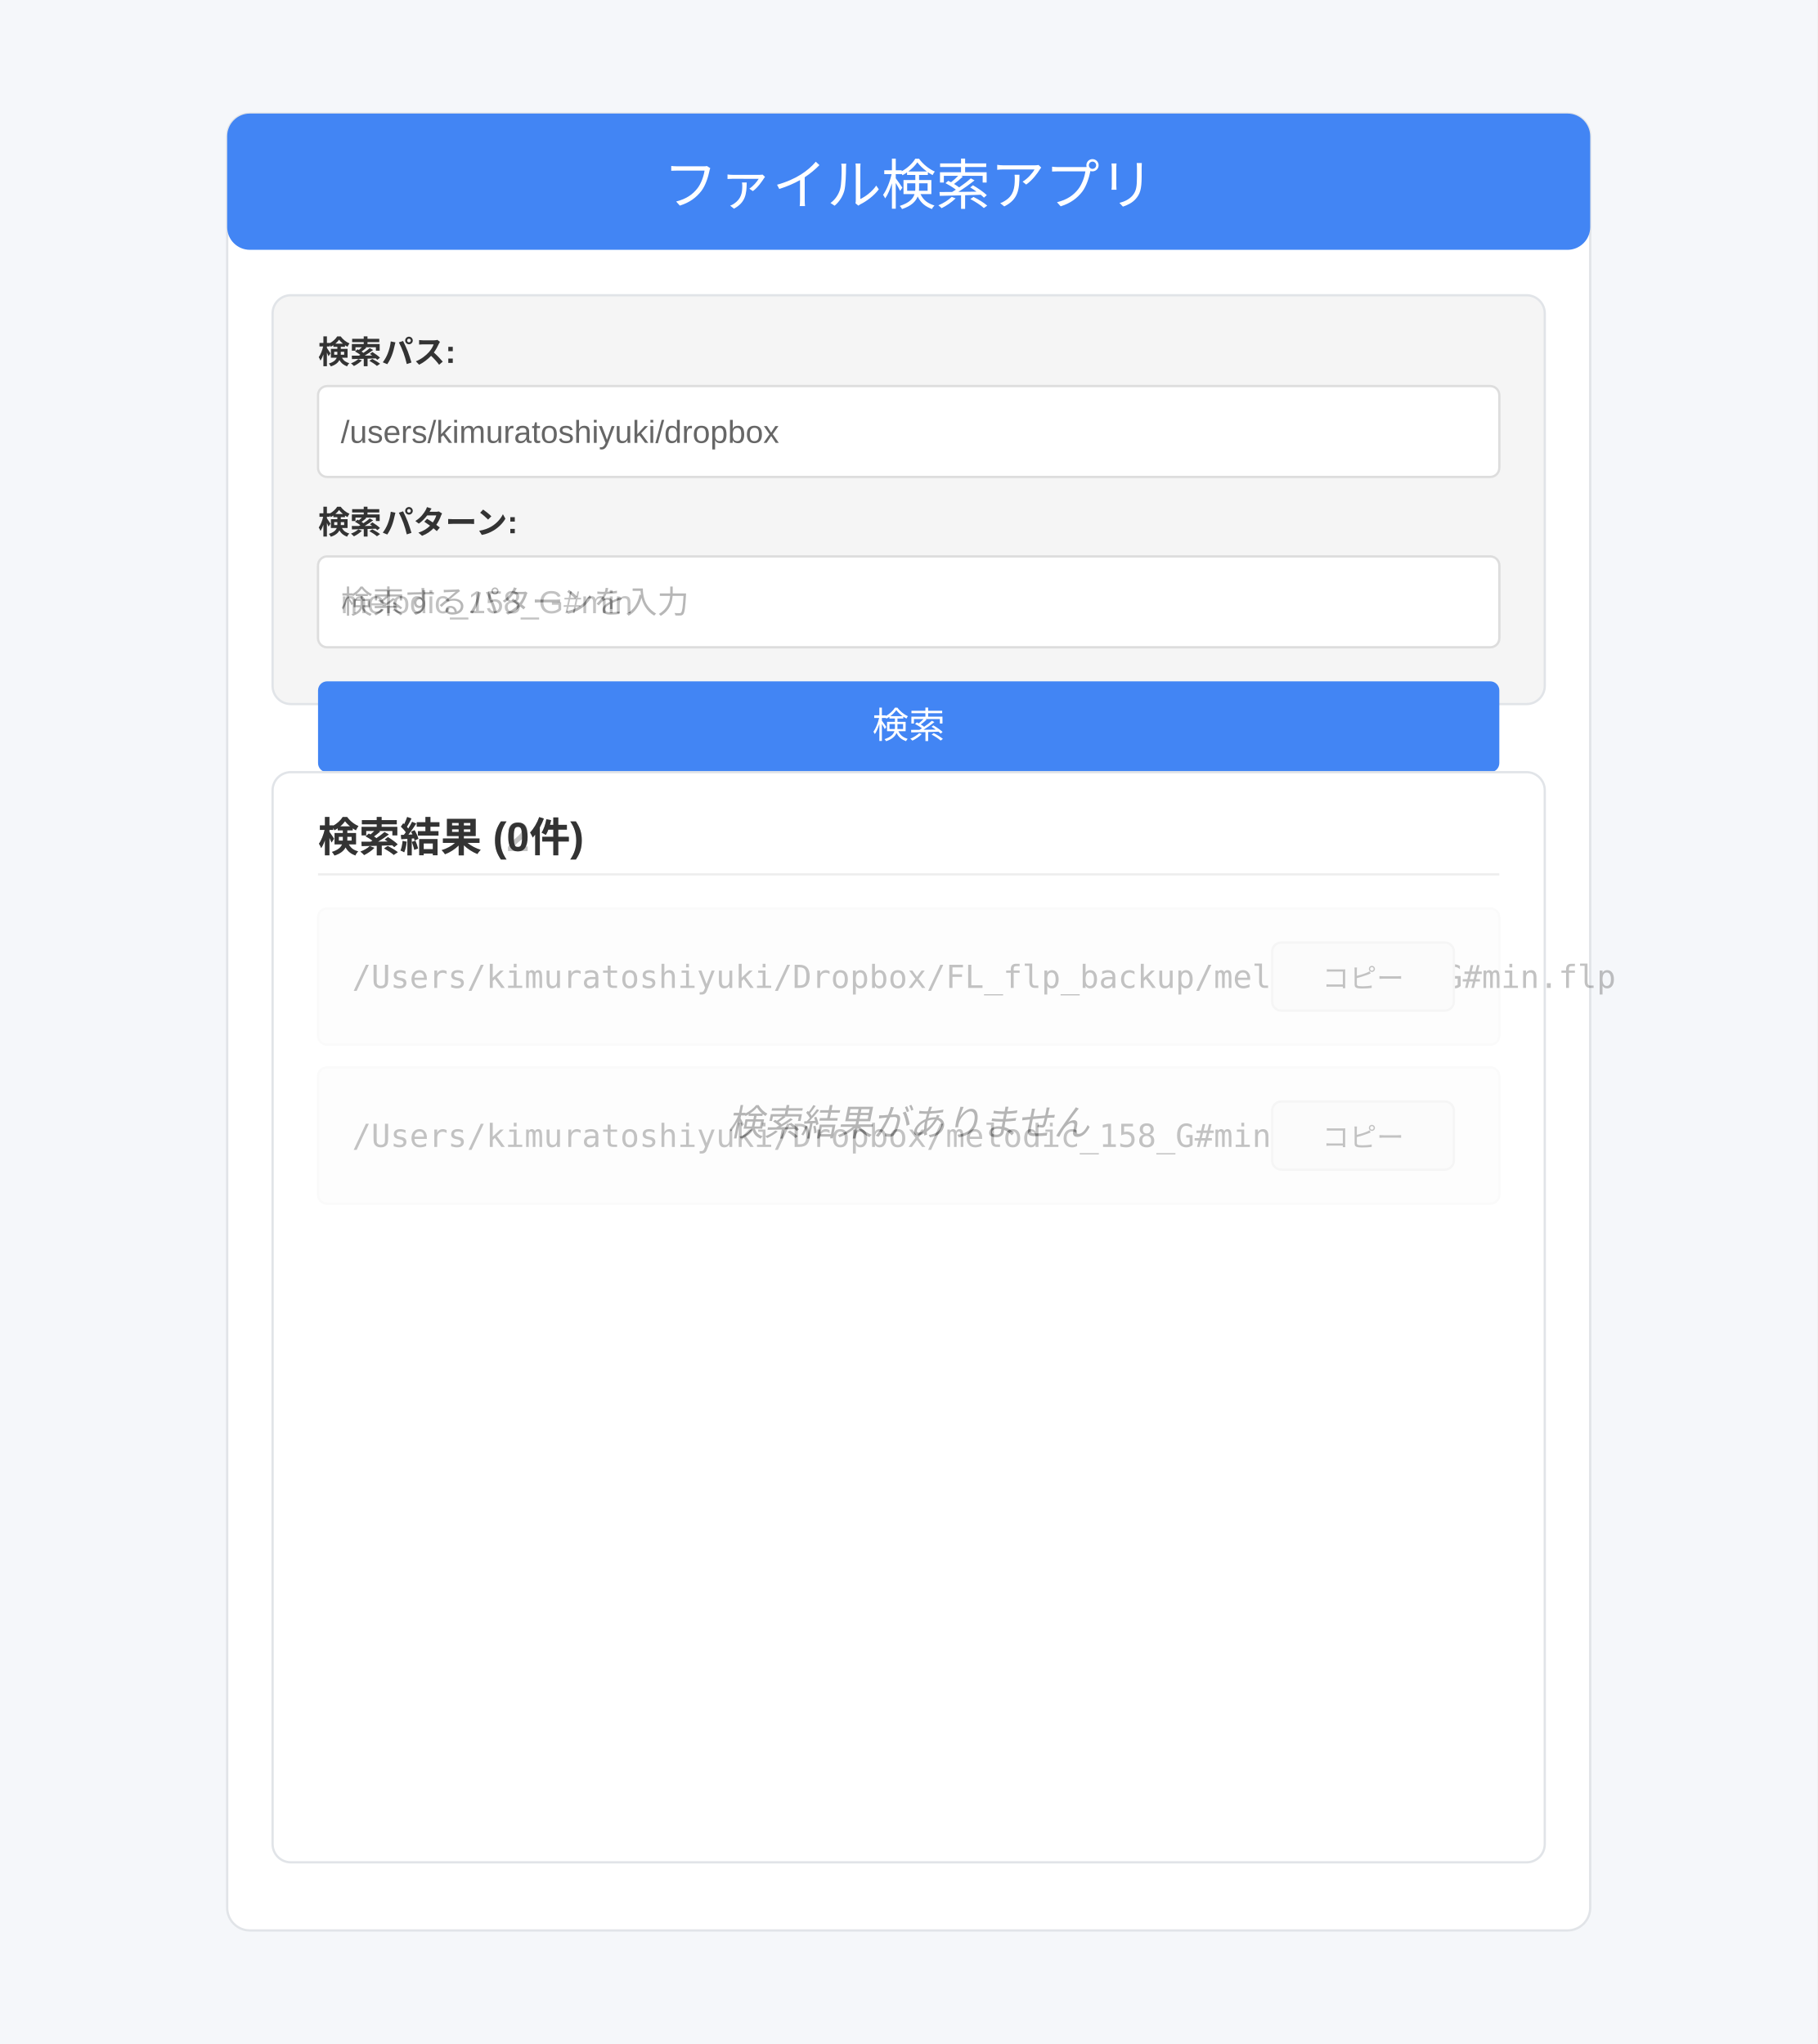
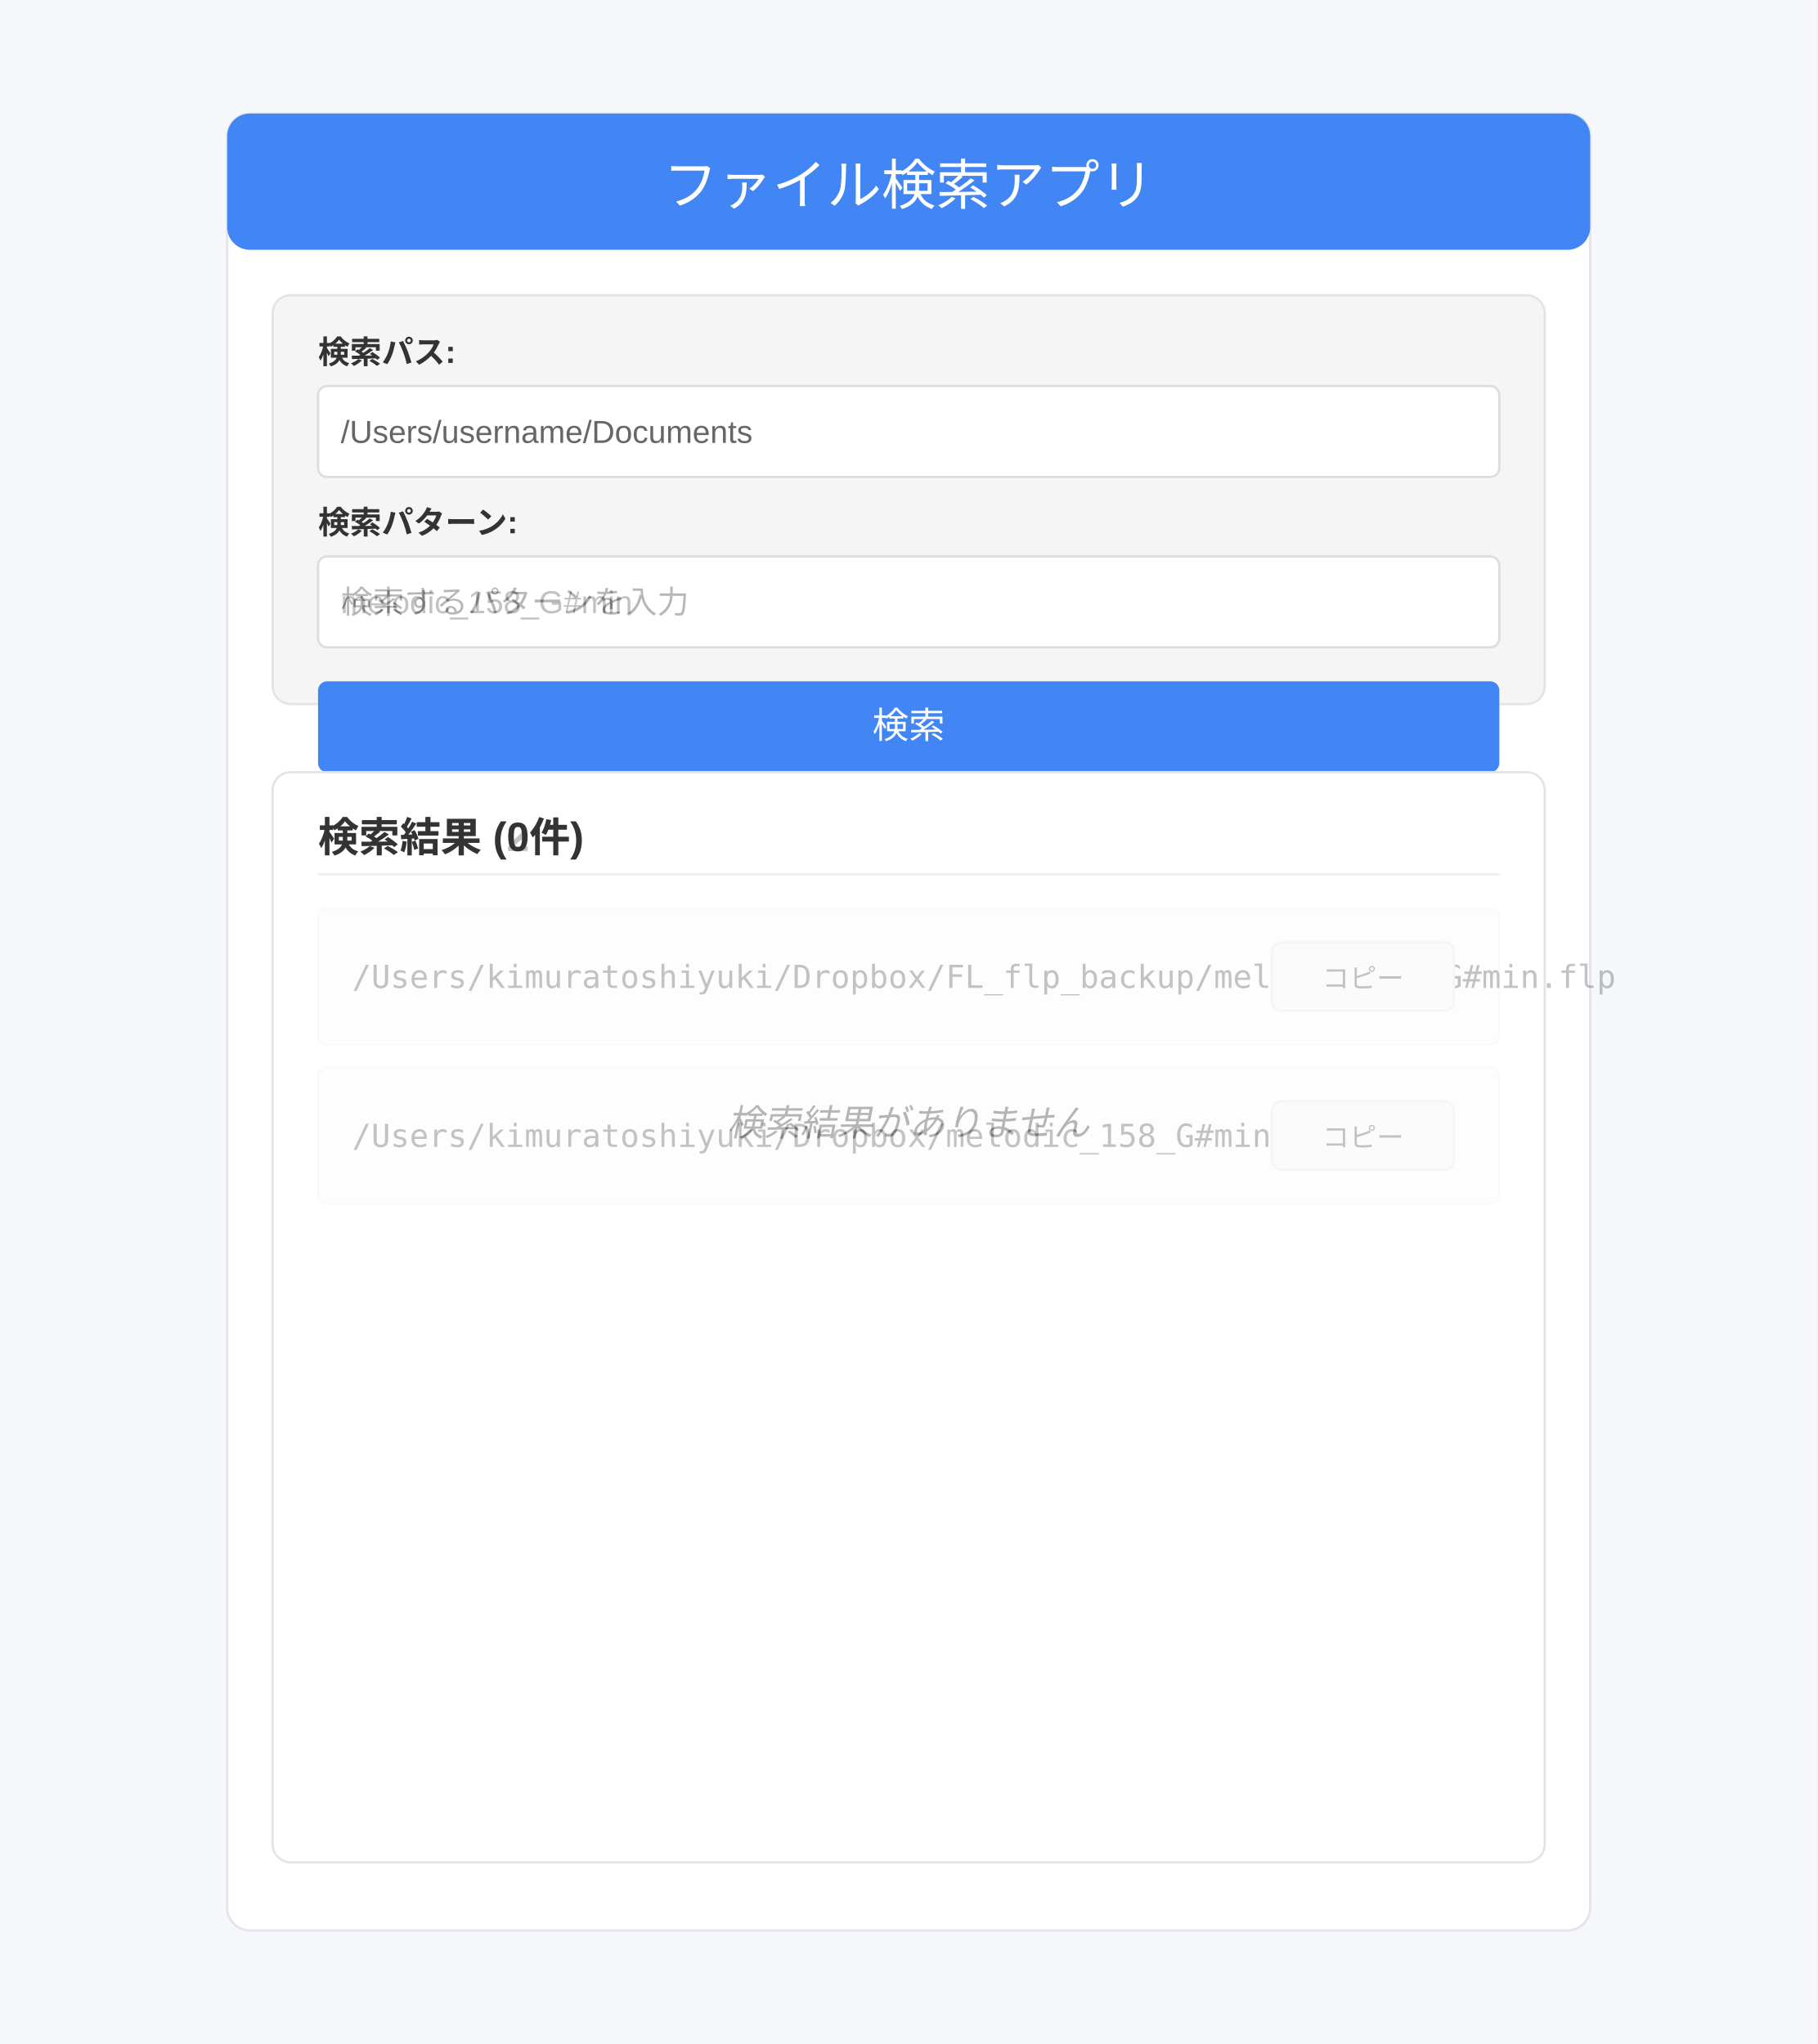
<svg xmlns="http://www.w3.org/2000/svg" viewBox="0 0 800 900">
  <rect width="800" height="900" fill="#f5f7fa" />
  <rect x="100" y="50" width="600" height="800" rx="10" ry="10" fill="white" stroke="#e1e4e8" stroke-width="1" />
  <rect x="100" y="50" width="600" height="60" rx="10" ry="10" fill="#4285f4" />
  <text x="400" y="90" font-family="Arial" font-size="24" fill="white" text-anchor="middle">ファイル検索アプリ</text>
  <rect x="120" y="130" width="560" height="180" rx="8" ry="8" fill="#f5f5f5" stroke="#e1e4e8" stroke-width="1" />
  <text x="140" y="160" font-family="Arial" font-size="14" fill="#333" font-weight="bold">検索パス:</text>
  <rect x="140" y="170" width="520" height="40" rx="4" ry="4" fill="white" stroke="#ddd" stroke-width="1" />
-   <text x="150" y="195" font-family="Arial" font-size="14" fill="#666">/users/kimuratoshiyuki/dropbox</text>
+   <text x="150" y="195" font-family="Arial" font-size="14" fill="#666">/Users/username/Documents</text>
  <text x="140" y="235" font-family="Arial" font-size="14" fill="#333" font-weight="bold">検索パターン:</text>
  <rect x="140" y="245" width="520" height="40" rx="4" ry="4" fill="white" stroke="#ddd" stroke-width="1" />
  <text x="150" y="270" font-family="Arial" font-size="14" fill="#999">検索するパターンを入力</text>
  <rect x="140" y="300" width="520" height="40" rx="4" ry="4" fill="#4285f4" />
  <text x="400" y="325" font-family="Arial" font-size="16" fill="white" text-anchor="middle">検索</text>
  <rect x="120" y="340" width="560" height="480" rx="8" ry="8" fill="white" stroke="#e1e4e8" stroke-width="1" />
  <text x="140" y="375" font-family="Arial" font-size="18" fill="#333" font-weight="bold">検索結果 (0件)</text>
  <line x1="140" y1="385" x2="660" y2="385" stroke="#eee" stroke-width="1" />
  <text x="400" y="500" font-family="Arial" font-size="16" fill="#999" text-anchor="middle" font-style="italic">検索結果がありません</text>
  <g opacity="0.3">
    <rect x="140" y="245" width="520" height="40" rx="4" ry="4" fill="white" stroke="#ddd" stroke-width="1" />
    <text x="150" y="270" font-family="Arial" font-size="14" fill="#333">melodic_158_G#min</text>
    <text x="140" y="375" font-family="Arial" font-size="18" fill="#333" font-weight="bold">検索結果 (2件)</text>
    <rect x="140" y="400" width="520" height="60" rx="4" ry="4" fill="#f9f9f9" stroke="#eee" stroke-width="1" />
    <text x="155" y="435" font-family="Consolas, monospace" font-size="14" fill="#333">/Users/kimuratoshiyuki/Dropbox/FL_flp_backup/melodic_158_G#min.flp</text>
    <rect x="560" y="415" width="80" height="30" rx="4" ry="4" fill="#f1f1f1" stroke="#ddd" stroke-width="1" />
    <text x="600" y="435" font-family="Arial" font-size="12" fill="#333" text-anchor="middle">コピー</text>
    <rect x="140" y="470" width="520" height="60" rx="4" ry="4" fill="#f9f9f9" stroke="#eee" stroke-width="1" />
    <text x="155" y="505" font-family="Consolas, monospace" font-size="14" fill="#333">/Users/kimuratoshiyuki/Dropbox/melodic_158_G#min.mp3</text>
    <rect x="560" y="485" width="80" height="30" rx="4" ry="4" fill="#f1f1f1" stroke="#ddd" stroke-width="1" />
    <text x="600" y="505" font-family="Arial" font-size="12" fill="#333" text-anchor="middle">コピー</text>
  </g>
</svg>
